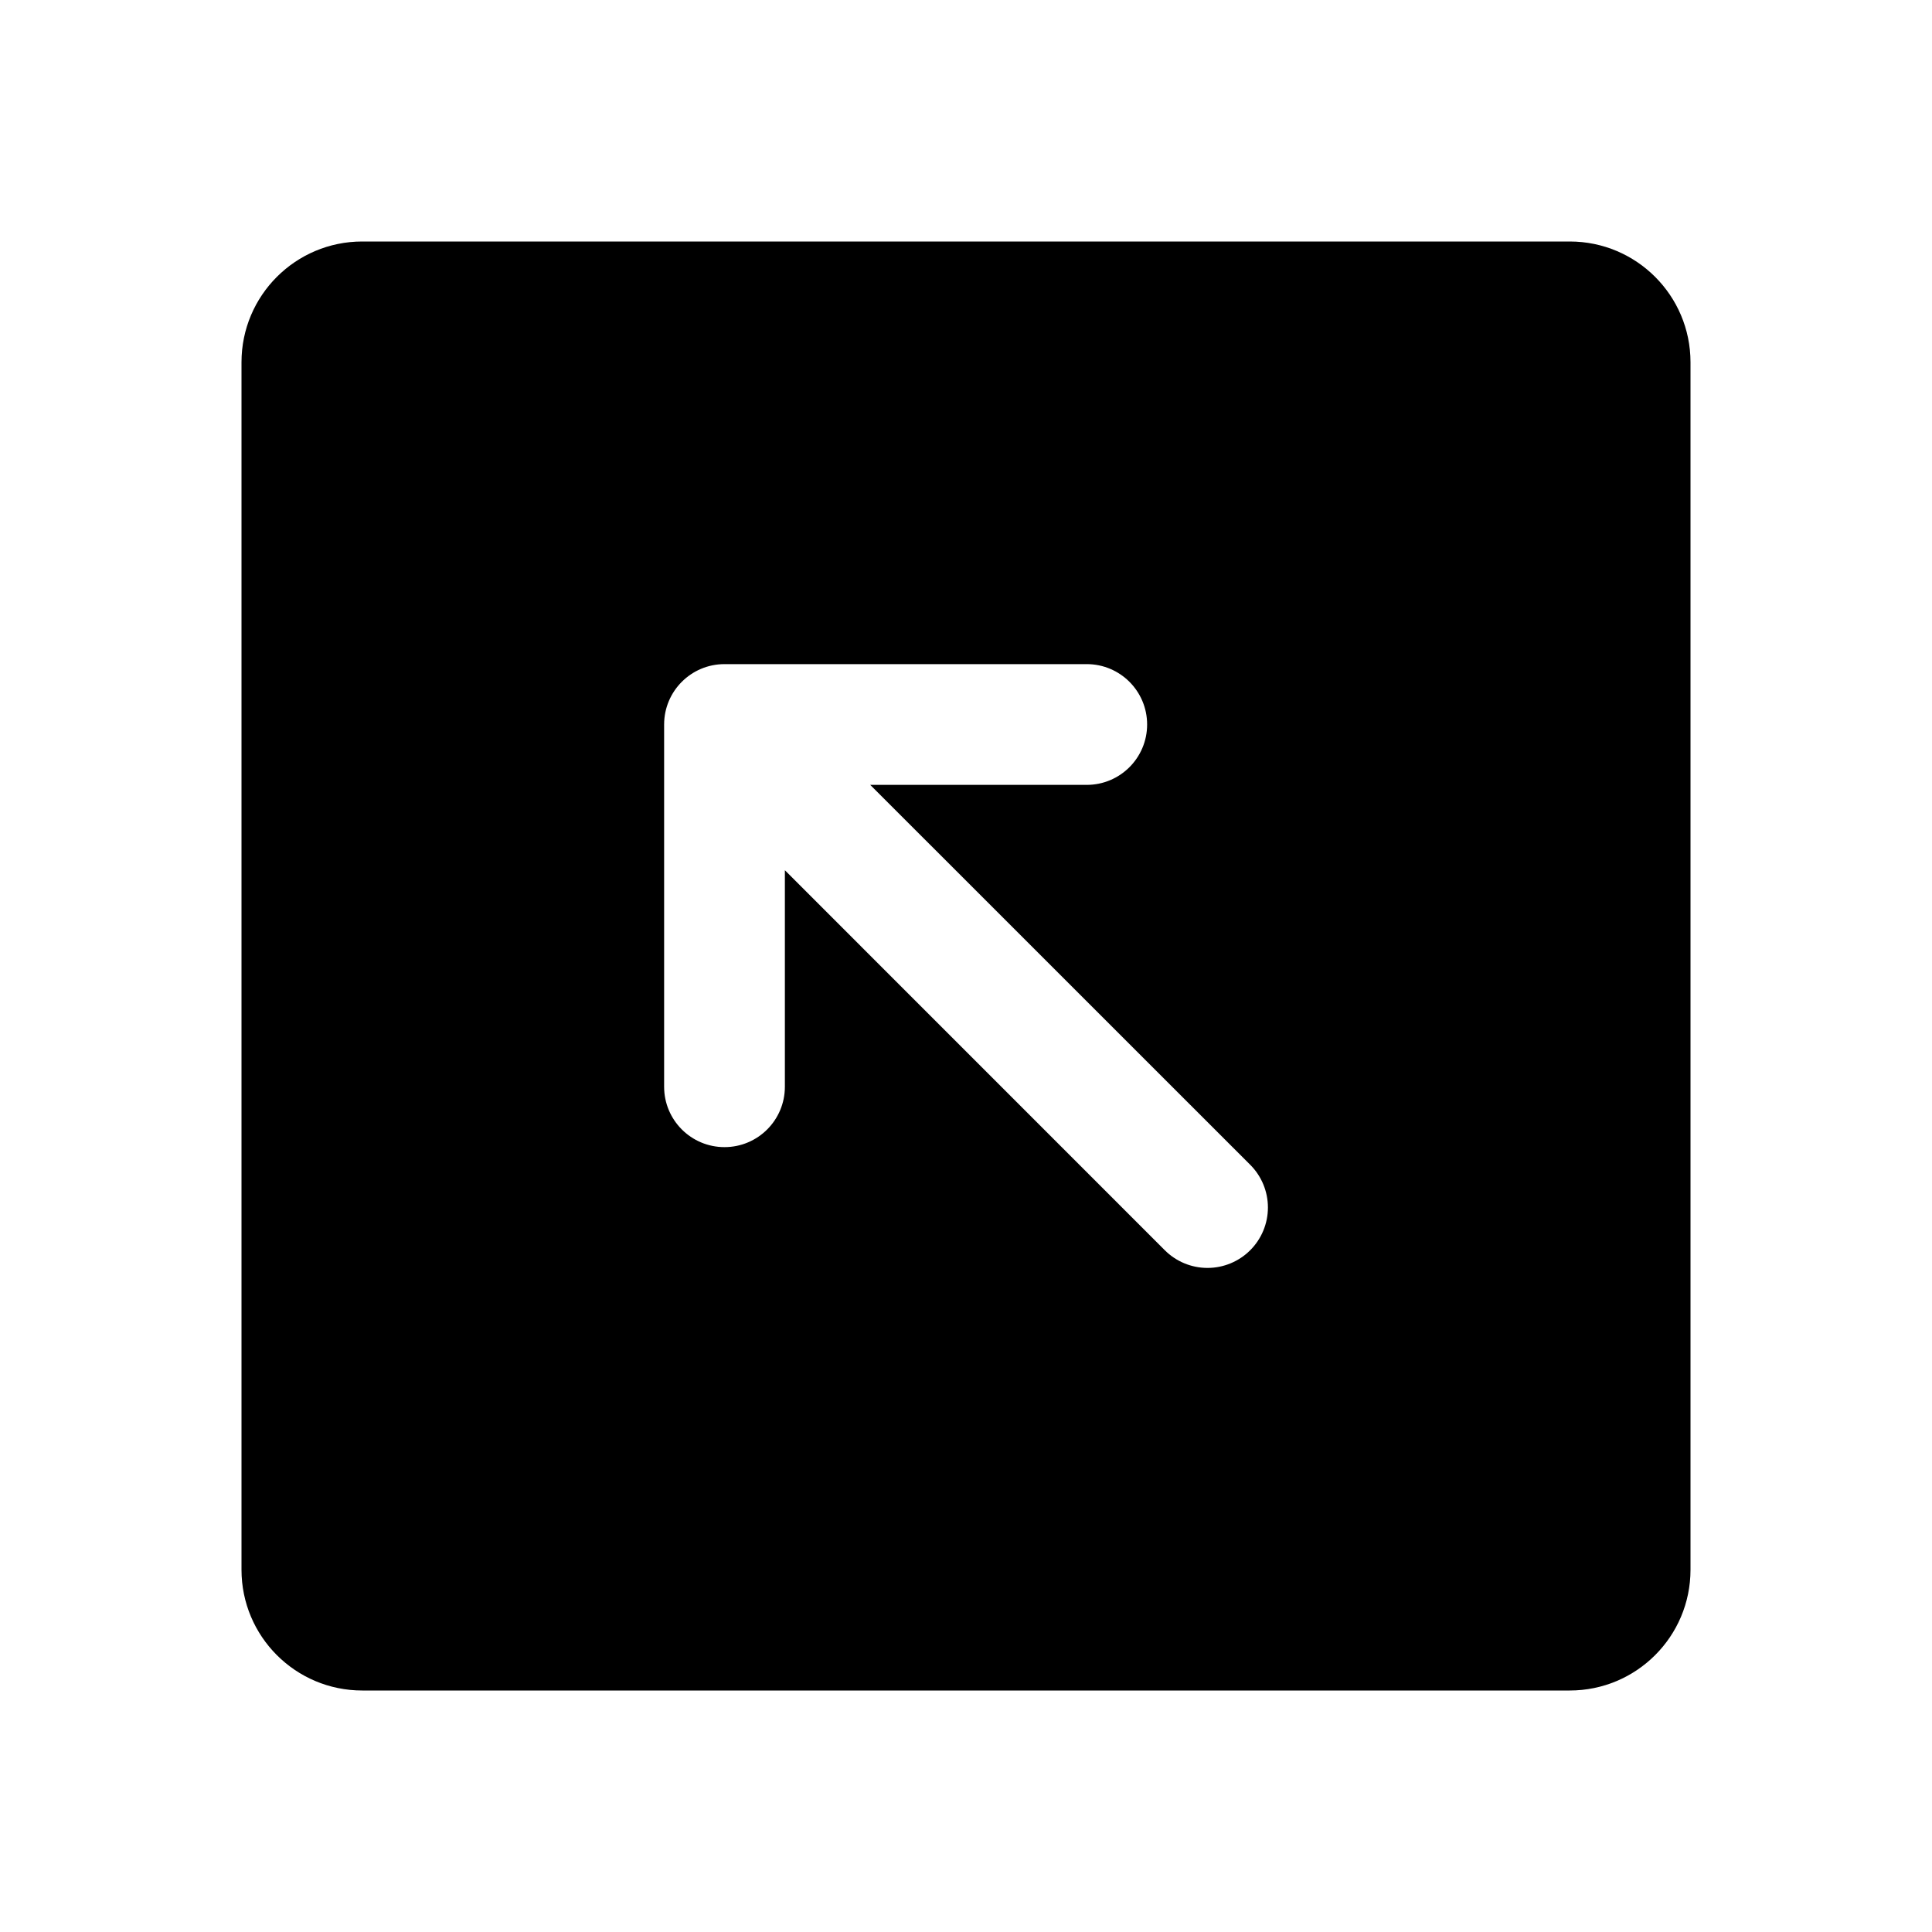
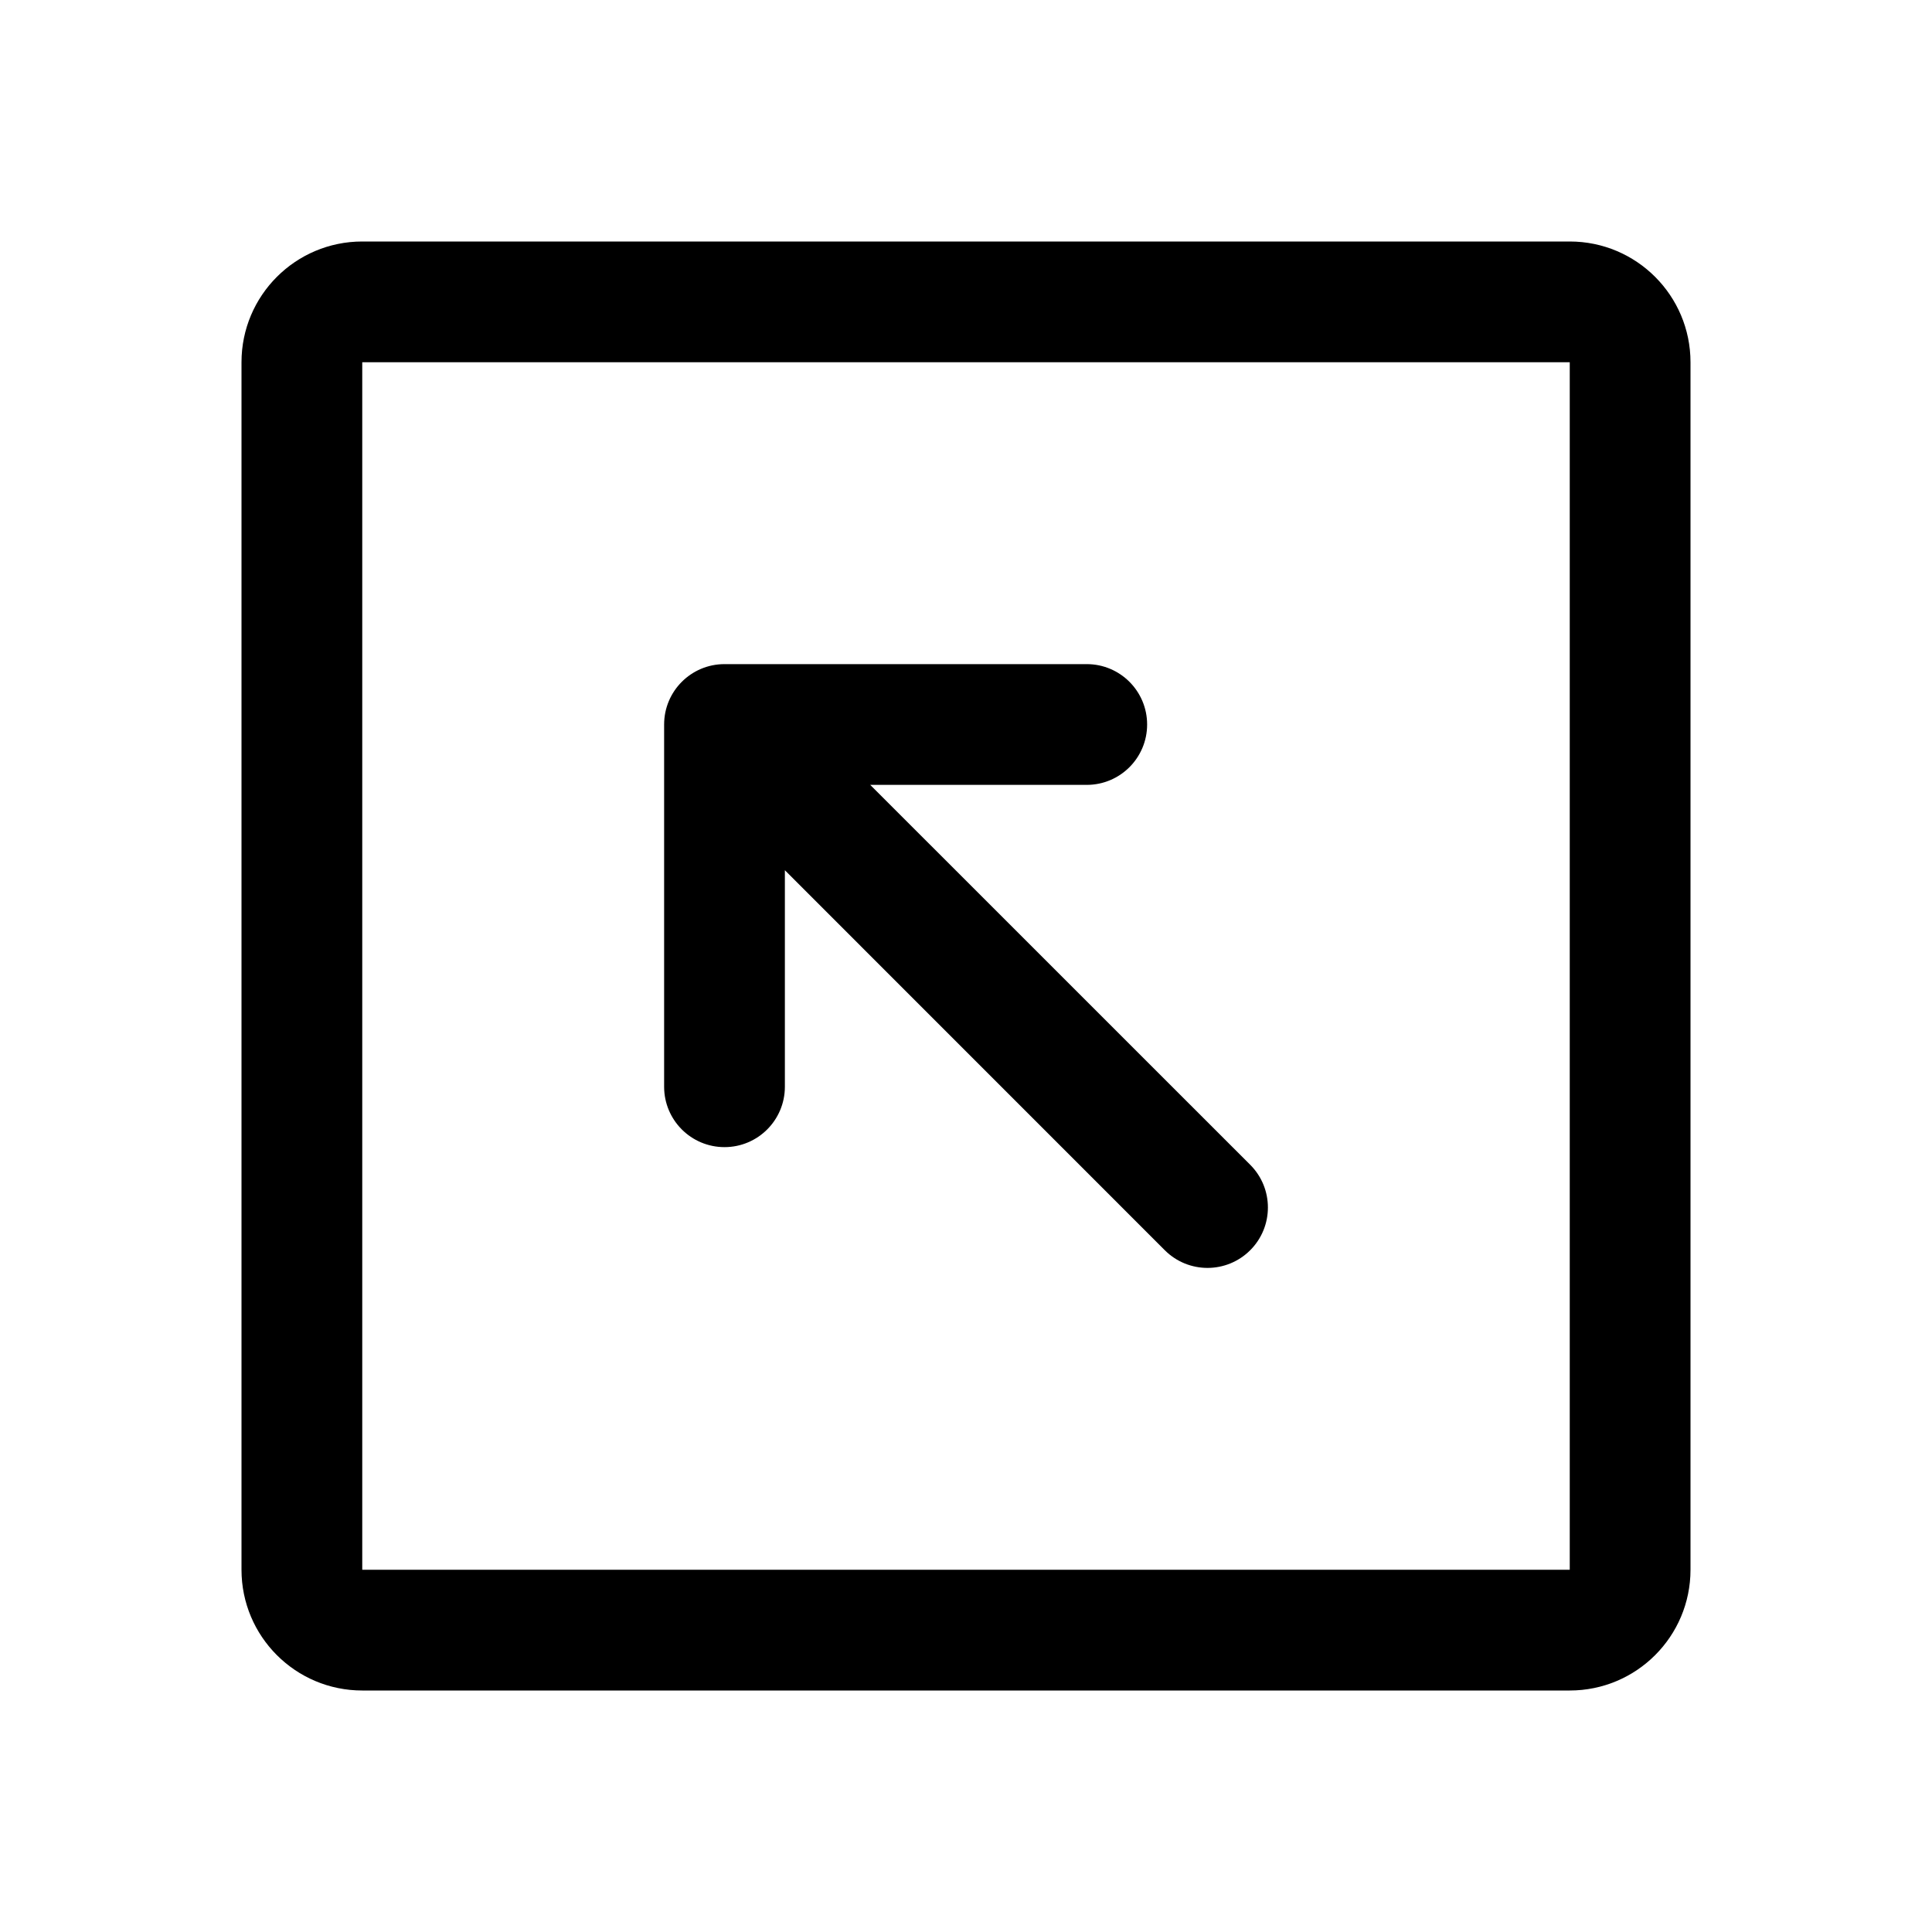
<svg xmlns="http://www.w3.org/2000/svg" viewBox="0 0 256 256" fill="currentColor">
-   <path d="M208,32H48A16,16,0,0,0,32,48V208a16,16,0,0,0,16,16H208a16,16,0,0,0,16-16V48A16,16,0,0,0,208,32ZM165.66,165.66a8,8,0,0,1-11.32,0L104,115.31V144a8,8,0,0,1-16,0V96a8,8,0,0,1,8-8h48a8,8,0,0,1,0,16H115.31l50.35,50.34A8,8,0,0,1,165.66,165.66Z" />
+   <path d="M208,32H48A16,16,0,0,0,32,48V208a16,16,0,0,0,16,16H208a16,16,0,0,0,16-16V48A16,16,0,0,0,208,32Zm0,176H48V48H208ZM88,144V96a8,8,0,0,1,8-8h48a8,8,0,0,1,0,16H115.31l50.35,50.34a8,8,0,0,1-11.32,11.32L104,115.31V144a8,8,0,0,1-16,0Z" />
</svg>
